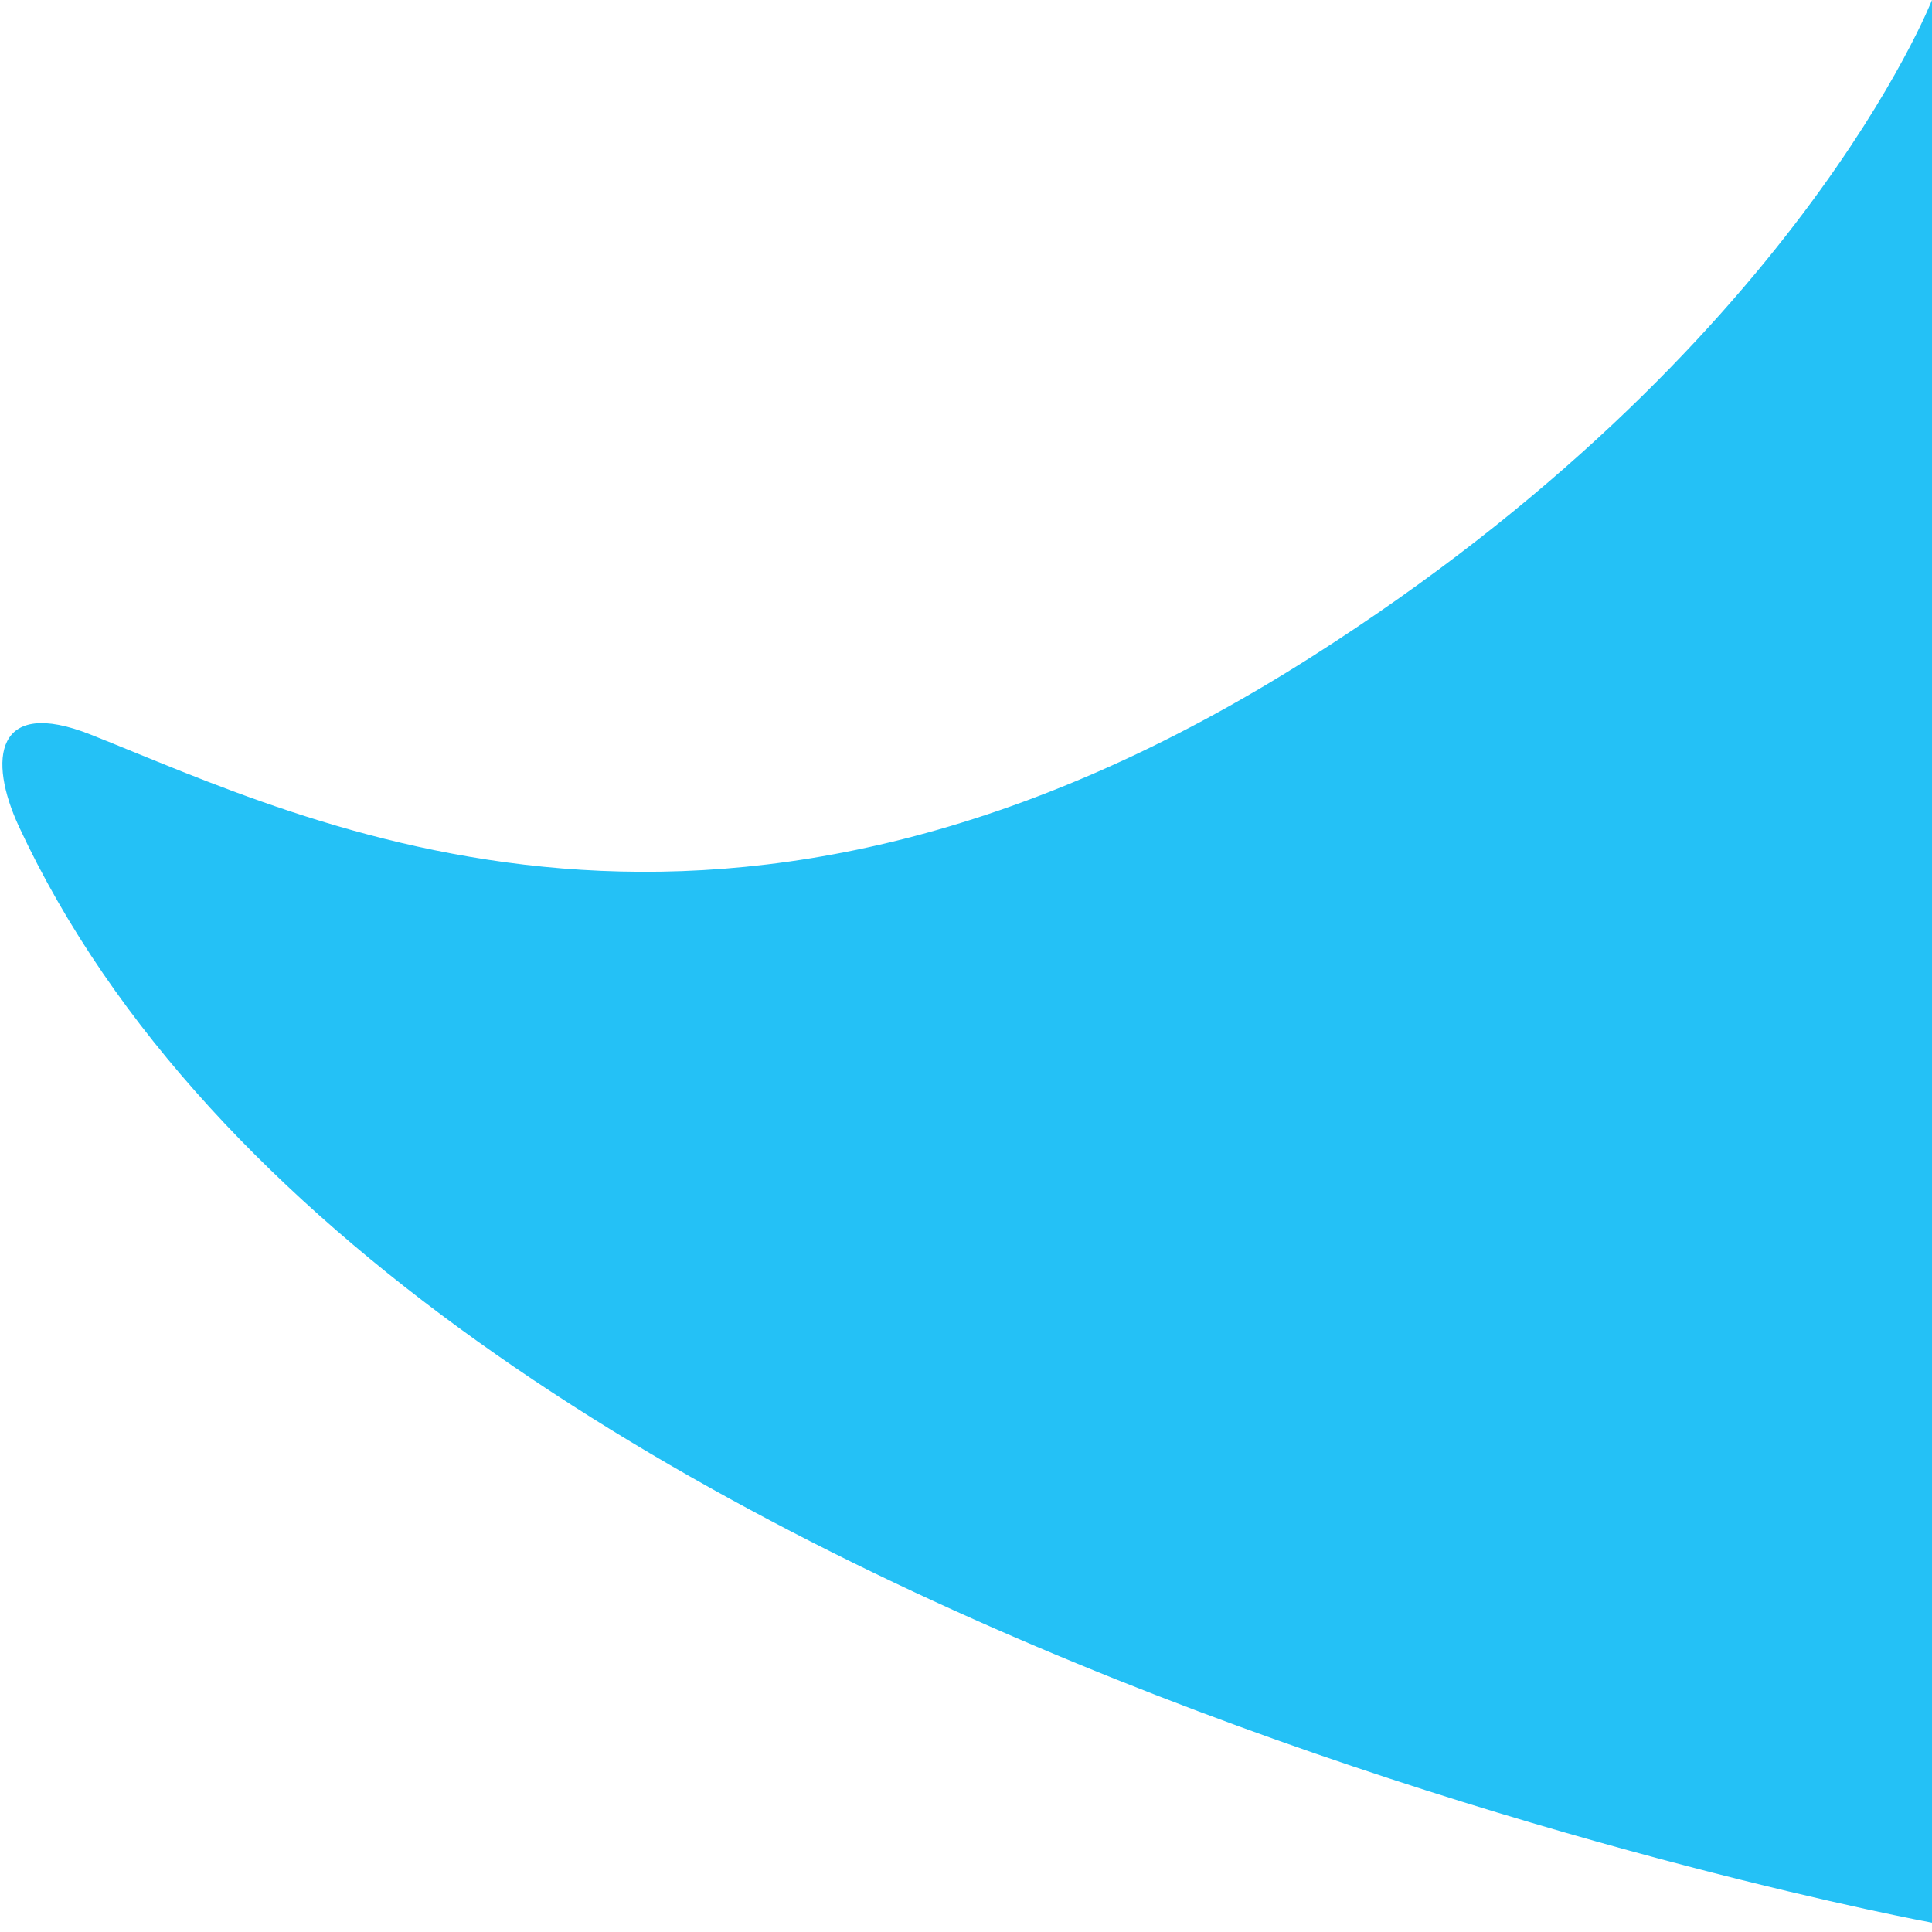
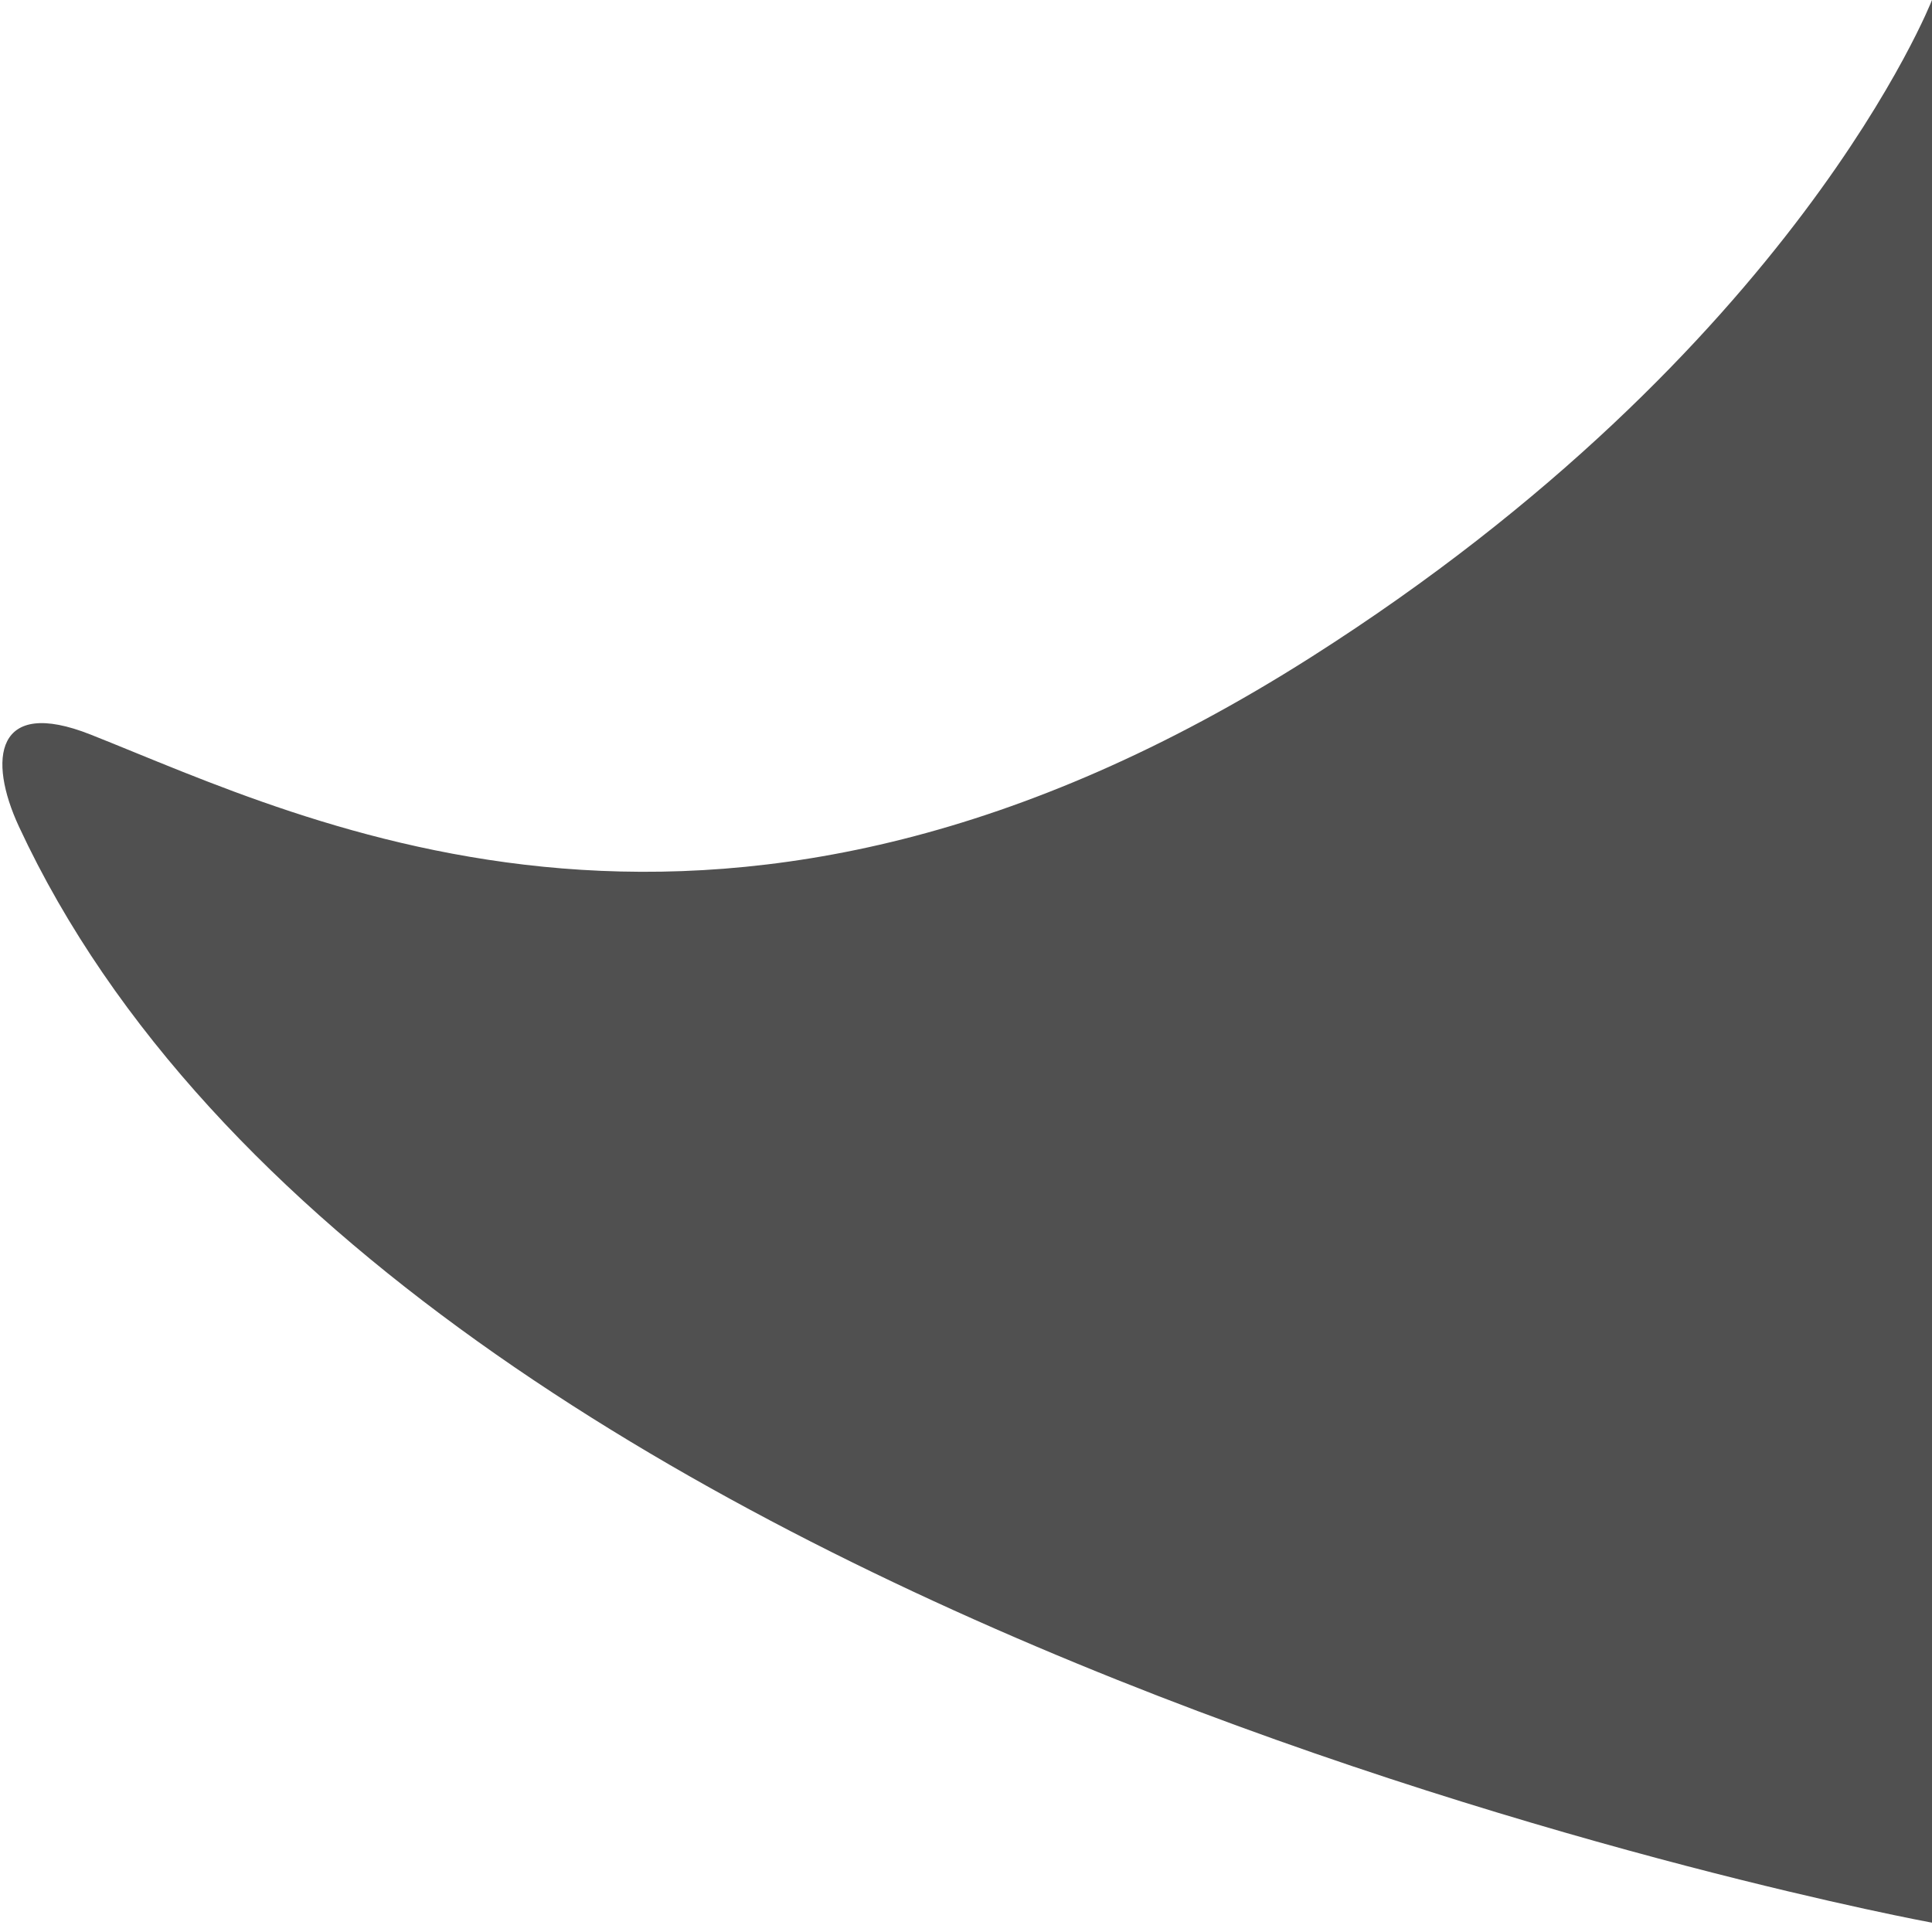
<svg xmlns="http://www.w3.org/2000/svg" version="1.1" id="Layer_1" width="80px" height="80px" viewBox="0 0 80 80">
-   <path fill="#24c1f6" d="M80,0c0,0-5.631,14.445-25.715,27.213C29.946,42.688,12.79,33.997,3.752,30.417  c-3.956-1.567-4.265,1.021-2.966,3.814C16.45,67.934,80,79.614,80,79.614l0,0V0z" />
+   <path fill="#505050" d="M80,0c0,0-5.631,14.445-25.715,27.213C29.946,42.688,12.79,33.997,3.752,30.417  c-3.956-1.567-4.265,1.021-2.966,3.814C16.45,67.934,80,79.614,80,79.614l0,0V0z" />
</svg>
